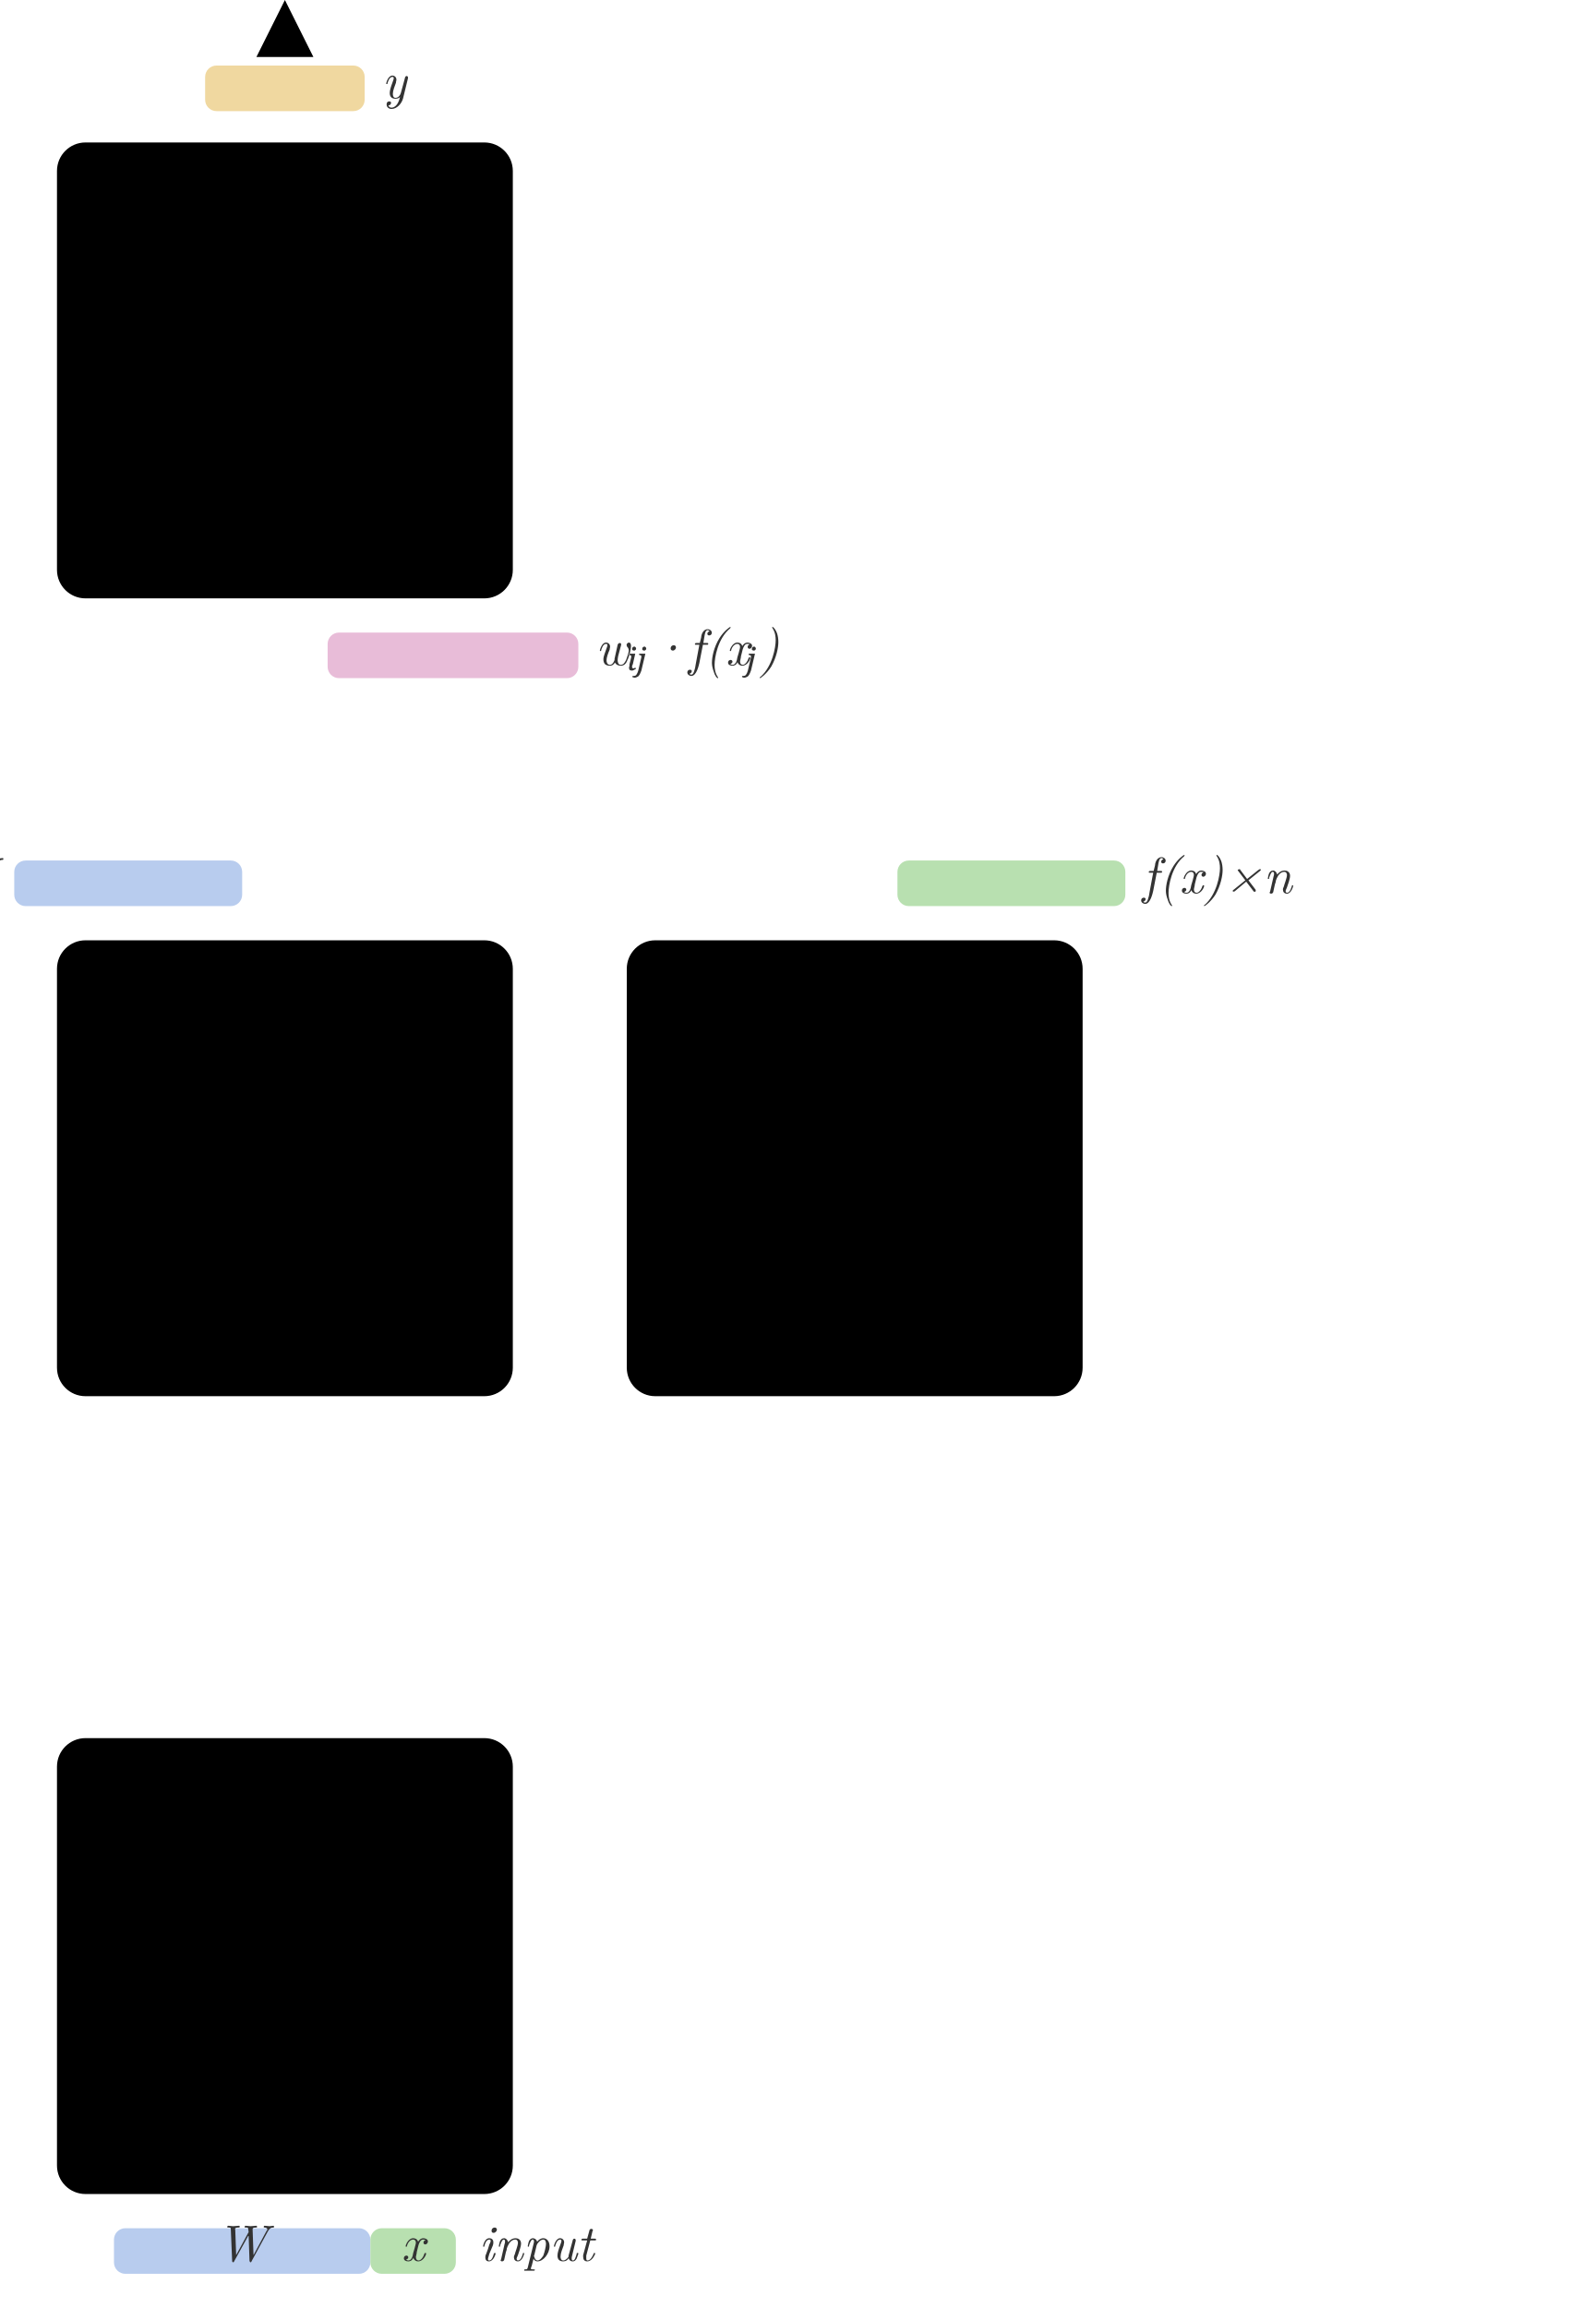
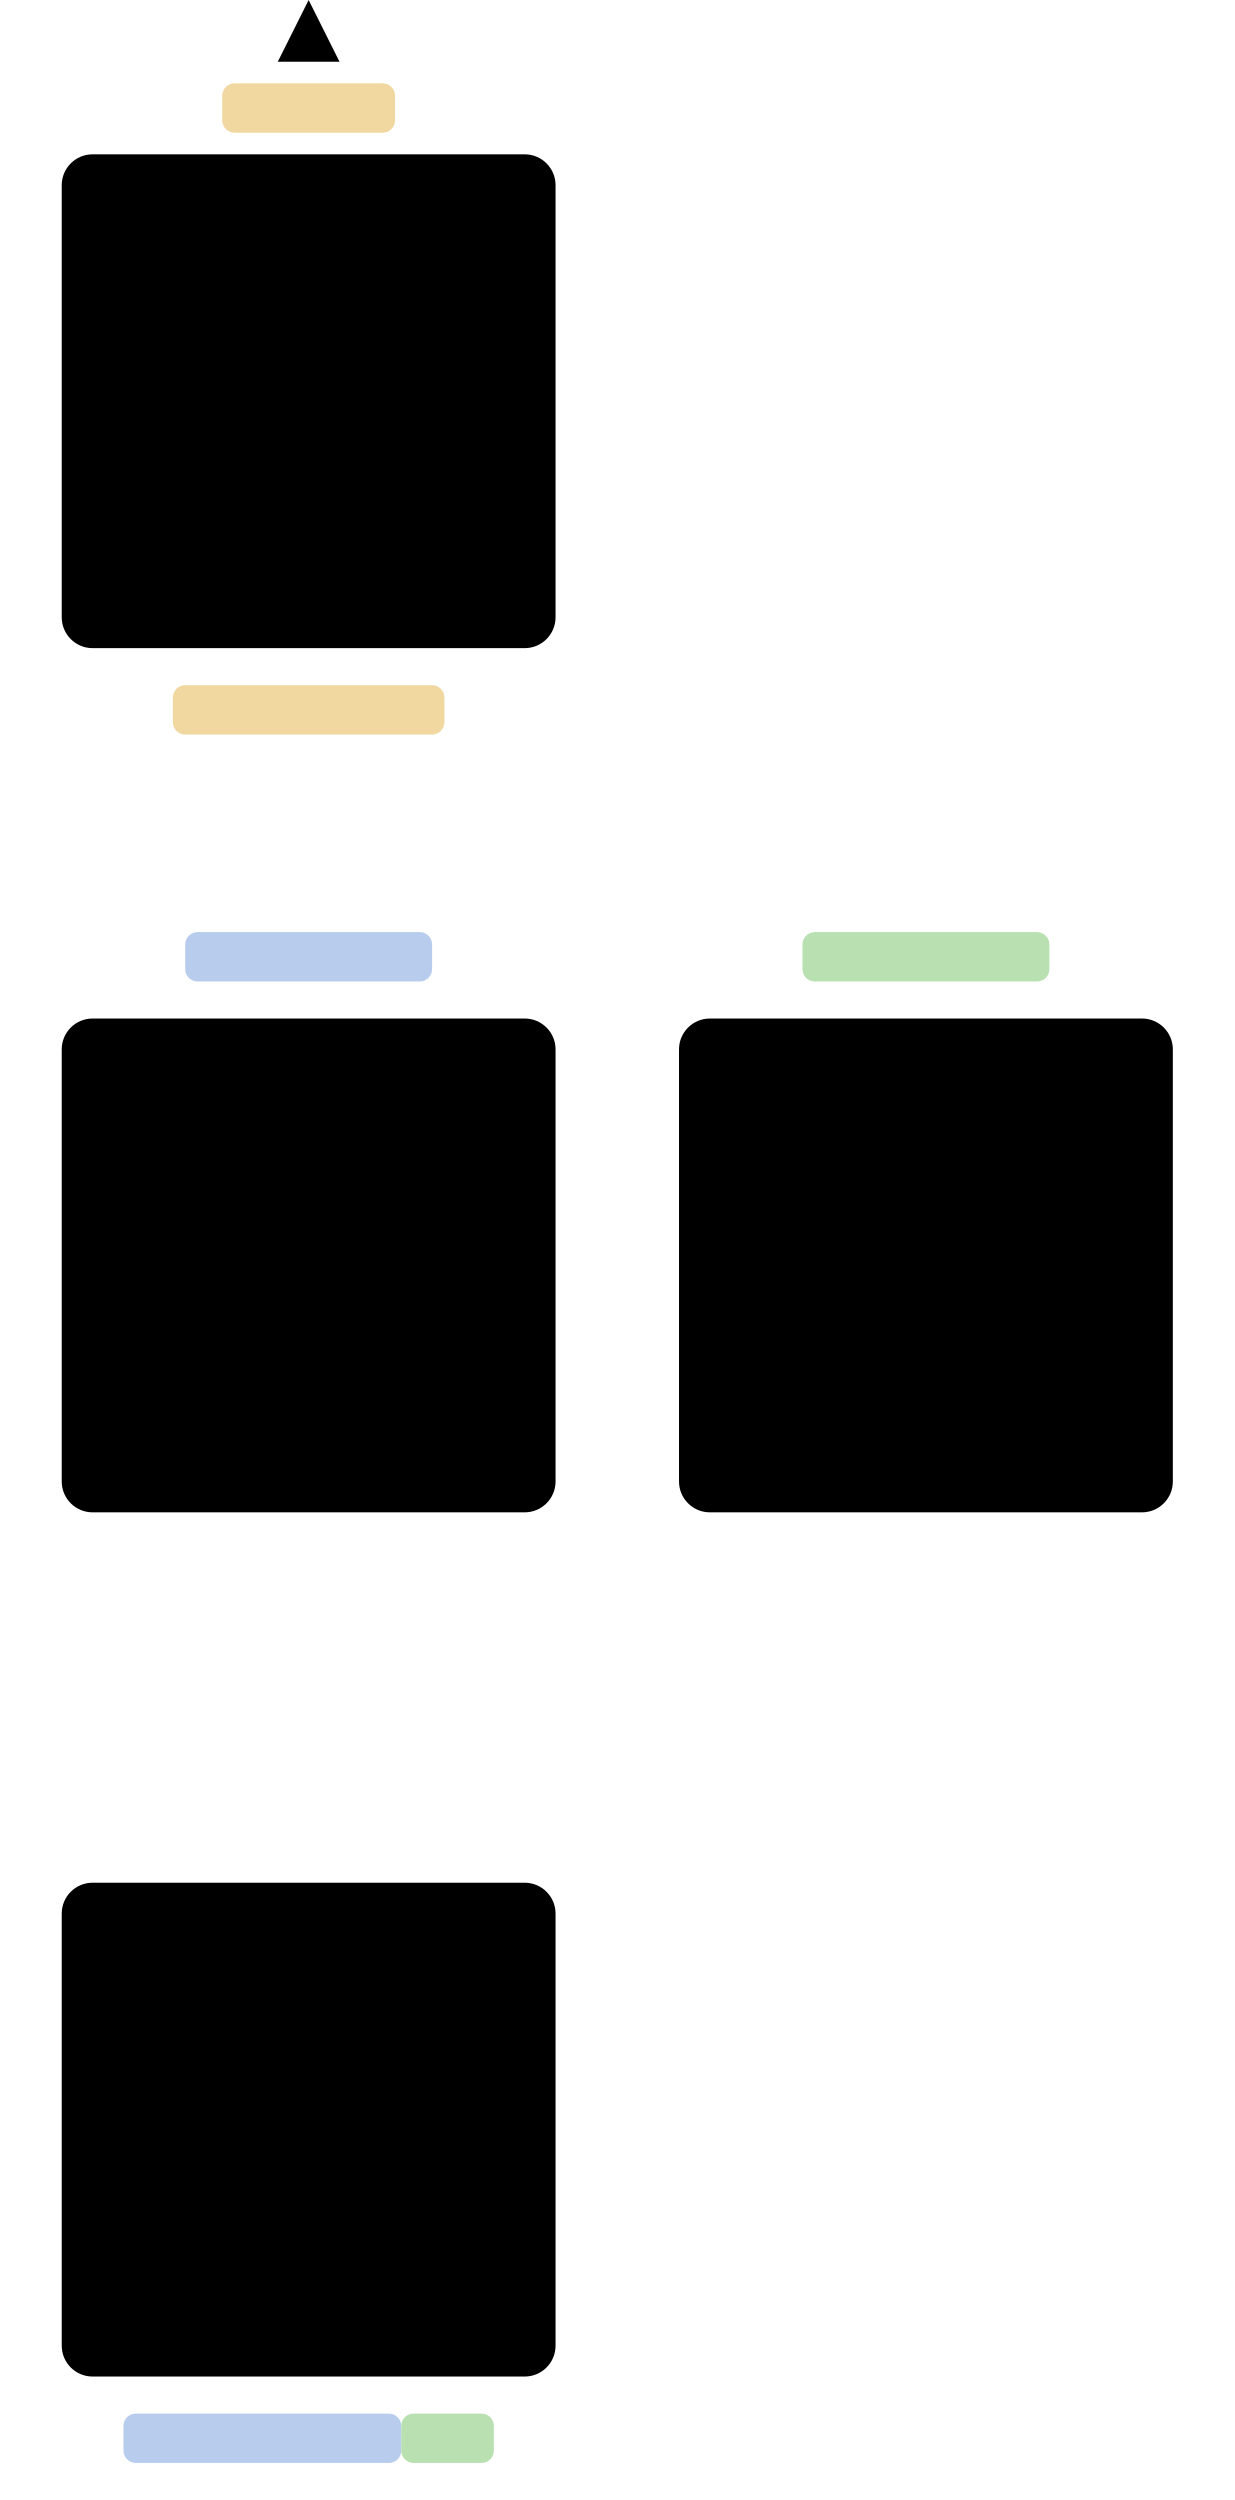
- <svg xmlns="http://www.w3.org/2000/svg" viewBox="0 0 56 81">
+ <svg xmlns="http://www.w3.org/2000/svg" viewBox="0 0 40 81">
  <defs>
    <style>line,polyline,circle,.w{ stroke:oklch(0.35 0.05 235); stroke-width:1 }
polygon{fill: oklch(0.35 0.05 235)}.w{ fill:oklch(0.6 0 235 / 4%) }
polyline,circle{ fill:none }</style>
  </defs>
  <rect class="w" x="2" y="5" width="16" height="16" rx="1" />
  <rect class="w" x="2" y="33" width="16" height="16" rx="1" />
  <rect class="w" x="22" y="33" width="16" height="16" rx="1" />
  <rect class="w" x="2" y="61" width="16" height="16" rx="1" />
  <circle cx="10" cy="27" r="2" />
  <circle cx="30" cy="27" r="2" />
  <polygon points="9,2 10,0 11,2" />
  <line x1="10" y1="1" x2="10" y2="5" />
  <line x1="10" y1="21" x2="10" y2="25" />
  <line x1="10" y1="29" x2="10" y2="33" />
  <line x1="10" y1="49" x2="10" y2="55" />
  <line x1="10" y1="55" x2="10" y2="61" />
  <line x1="10" y1="77" x2="10" y2="81" />
  <line x1="30" y1="29" x2="30" y2="33" />
  <line x1="12" y1="27" x2="28" y2="27" />
  <polyline points="10,55 30,55 30,49" />
  <polyline points="28,27 30,27 31.414,25.586" />
  <circle cx="10" cy="27" r="0.2" />
  <rect x="4.0" y="78.2" width="9.0" height="1.6" rx="0.4" fill="#b8ccee" stroke="oklch(0.35 0.05 235)" stroke-width="0.3" />
  <rect x="13.0" y="78.2" width="3.0" height="1.6" rx="0.4" fill="#b8e0b0" stroke="oklch(0.35 0.05 235)" stroke-width="0.3" />
  <rect x="4.0" y="78.2" width="12" height="1.6" rx="0.4" fill="none" stroke="oklch(0.35 0.05 235)" stroke-width="0.3" />
-   <text x="8.5" y="79.35" text-anchor="middle" font-family="Latin Modern Roman, CMU Serif, serif" font-size="1.8" font-style="italic" fill="#333">W</text>
-   <text x="14.5" y="79.35" text-anchor="middle" font-family="Latin Modern Roman, CMU Serif, serif" font-size="1.8" font-style="italic" fill="#333">x</text>
-   <text x="16.8" y="79.35" text-anchor="start" font-family="Latin Modern Roman, CMU Serif, serif" font-size="1.8" font-style="italic" fill="#333">input</text>
-   <rect x="0.5" y="30.2" width="8.0" height="1.6" rx="0.4" fill="#b8ccee" stroke="oklch(0.35 0.05 235)" stroke-width="0.3" />
-   <text x="-0.1" y="31.35" text-anchor="end" font-family="Latin Modern Roman, CMU Serif, serif" font-size="1.8" font-style="italic" fill="#333">W</text>
-   <rect x="31.5" y="30.2" width="8.0" height="1.6" rx="0.4" fill="#b8e0b0" stroke="oklch(0.35 0.05 235)" stroke-width="0.3" />
-   <text x="40.1" y="31.35" text-anchor="start" font-family="Latin Modern Roman, CMU Serif, serif" font-size="1.8" font-style="italic" fill="#333">f(x)×n</text>
-   <rect x="11.5" y="22.2" width="8.8" height="1.6" rx="0.4" fill="#e8bcd8" stroke="oklch(0.35 0.05 235)" stroke-width="0.3" />
-   <text x="20.9" y="23.35" text-anchor="start" font-family="Latin Modern Roman, CMU Serif, serif" font-size="1.8" font-style="italic" fill="#333">wᵢⱼ·f(xⱼ)</text>
-   <rect x="7.2" y="2.3" width="5.6" height="1.6" rx="0.4" fill="#f0d8a0" stroke="oklch(0.35 0.05 235)" stroke-width="0.3" />
-   <text x="13.4" y="3.45" text-anchor="start" font-family="Latin Modern Roman, CMU Serif, serif" font-size="1.8" font-style="italic" fill="#333">y</text>
-   <text x="10" y="13" text-anchor="middle" dominant-baseline="central" font-family="Latin Modern Roman, CMU Serif, serif" font-size="2.8" fill="oklch(0.35 0.05 235)">Wₒ</text>
-   <text x="10" y="41" text-anchor="middle" dominant-baseline="central" font-family="Latin Modern Roman, CMU Serif, serif" font-size="2.8" fill="oklch(0.35 0.05 235)">Wᵥ</text>
-   <text x="30" y="41" text-anchor="middle" dominant-baseline="central" font-family="Latin Modern Roman, CMU Serif, serif" font-size="2.8" fill="oklch(0.35 0.05 235)">Wᵍ</text>
+   <rect x="6.0" y="30.2" width="8.0" height="1.6" rx="0.4" fill="#b8ccee" stroke="oklch(0.35 0.05 235)" stroke-width="0.3" />
+   <rect x="26.0" y="30.2" width="8.0" height="1.6" rx="0.4" fill="#b8e0b0" stroke="oklch(0.35 0.05 235)" stroke-width="0.3" />
+   <rect x="5.6" y="22.2" width="8.8" height="1.6" rx="0.4" fill="#f0d8a0" stroke="oklch(0.35 0.05 235)" stroke-width="0.3" />
+   <rect x="7.2" y="2.7" width="5.6" height="1.6" rx="0.4" fill="#f0d8a0" stroke="oklch(0.35 0.05 235)" stroke-width="0.3" />
+   <text x="10" y="13" text-anchor="middle" dominant-baseline="central" font-family="Latin Modern Roman, CMU Serif, serif" font-size="2.8" fill="oklch(0.35 0.05 235)">W<tspan font-size="1.82" dy="0.7">o</tspan>
+   </text>
+   <text x="10" y="41" text-anchor="middle" dominant-baseline="central" font-family="Latin Modern Roman, CMU Serif, serif" font-size="2.8" fill="oklch(0.35 0.05 235)">W<tspan font-size="1.82" dy="0.7">v</tspan>
+   </text>
+   <text x="30" y="41" text-anchor="middle" dominant-baseline="central" font-family="Latin Modern Roman, CMU Serif, serif" font-size="2.8" fill="oklch(0.35 0.05 235)">W<tspan font-size="1.82" dy="0.7">g</tspan>
+   </text>
  <text x="10" y="69" text-anchor="middle" dominant-baseline="central" font-family="Latin Modern Roman, CMU Serif, serif" font-size="2.8" fill="oklch(0.35 0.05 235)">Norm</text>
</svg>
